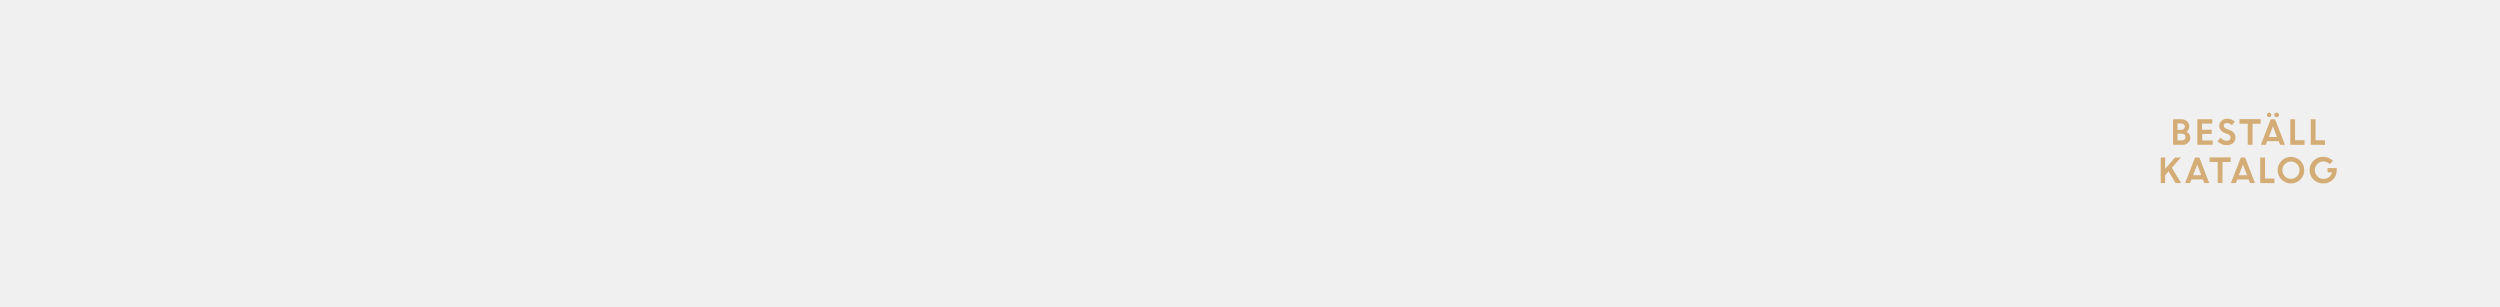
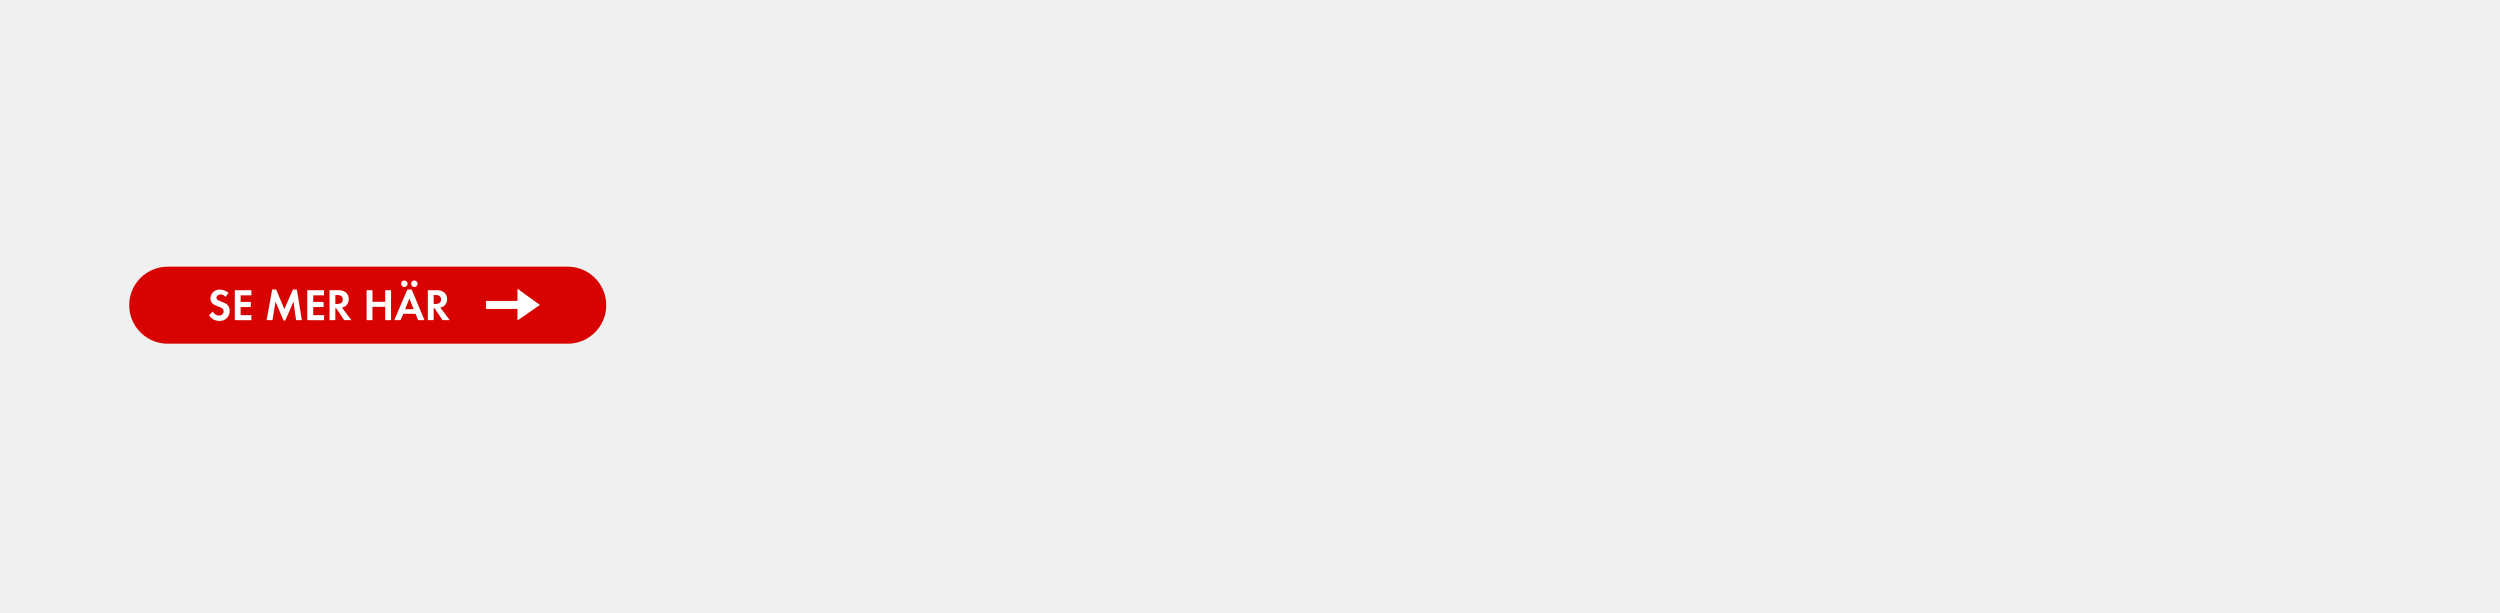
- <svg xmlns="http://www.w3.org/2000/svg" id="Layer_1" data-name="Layer 1" viewBox="0 0 980 120">
+ <svg xmlns="http://www.w3.org/2000/svg" id="Layer_1" data-name="Layer 1" viewBox="0 0 980 240">
  <defs>
-     <style>.cls-1{fill:#d4ac76;}</style>
+     <style>.cls-1{fill:#d80201;}.cls-2{fill:#fff;}</style>
  </defs>
-   <path class="cls-1" d="M851.84,56.75v-10h3.3a3,3,0,0,1,2.2.84,2.76,2.76,0,0,1,.87,2.07,2.37,2.37,0,0,1-1.13,2,2.91,2.91,0,0,1,1.11.9,2.13,2.13,0,0,1,.42,1.28,2.75,2.75,0,0,1-.88,2.13,3.16,3.16,0,0,1-2.22.81Zm3.08-8.37h-1.34V50.9h1.5a1.37,1.37,0,0,0,1-.37,1.27,1.27,0,0,0,.38-.93,1.08,1.08,0,0,0-.42-.89A1.78,1.78,0,0,0,854.92,48.38Zm.29,4h-1.63v2.66h1.59a1.6,1.6,0,0,0,1.14-.38,1.26,1.26,0,0,0,.41-1,1.24,1.24,0,0,0-.39-.95A1.59,1.59,0,0,0,855.21,52.41Z" />
-   <path class="cls-1" d="M867,52.5h-3.72v2.57h4.08v1.68h-6v-10h5.85v1.68h-4v2.44H867Z" />
-   <path class="cls-1" d="M872.8,56.88a4.77,4.77,0,0,1-1.9-.4,4.94,4.94,0,0,1-1.63-1.1l1.2-1.43a3.49,3.49,0,0,0,1.11.9,2.75,2.75,0,0,0,1.32.35,1.62,1.62,0,0,0,1.07-.34,1.08,1.08,0,0,0,.42-.87,1.49,1.49,0,0,0-1.1-1.39l-1.12-.45A4.3,4.3,0,0,1,870.5,51a2.58,2.58,0,0,1-.54-1.71,2.61,2.61,0,0,1,.85-1.91,2.92,2.92,0,0,1,2.13-.84,4.38,4.38,0,0,1,3.1,1.15l-1.11,1.4a2.61,2.61,0,0,0-2-.87,1.37,1.37,0,0,0-.9.29.88.88,0,0,0-.34.71A1,1,0,0,0,872,50a2.79,2.79,0,0,0,.87.52l1.17.46a3.13,3.13,0,0,1,2.28,2.9,2.8,2.8,0,0,1-.95,2.2A3.64,3.64,0,0,1,872.8,56.88Z" />
-   <path class="cls-1" d="M877.89,48.51V46.7h8.28v1.81H883v8.24h-1.89V48.51Z" />
-   <path class="cls-1" d="M886.26,56.75l3.87-10h1.71l3.86,10h-1.94l-.53-1.39h-4.5l-.53,1.39Zm3.86-11.08a.8.8,0,0,1-.62.26.82.82,0,0,1-.62-.26.9.9,0,0,1-.25-.65.87.87,0,0,1,.87-.89.8.8,0,0,1,.61.26.86.86,0,0,1,.26.63A.94.94,0,0,1,890.12,45.67Zm.87,3.84-1.61,4.17h3.2Zm2.12-3.84a1,1,0,0,1-1.34,0,.88.88,0,0,1-.27-.65.83.83,0,0,1,.27-.63,1,1,0,0,1,1.34,0,.83.83,0,0,1,.27.63A.88.88,0,0,1,893.11,45.67Z" />
-   <path class="cls-1" d="M897.79,56.75v-10h1.89v8.24h3.69v1.81Z" />
-   <path class="cls-1" d="M905.82,56.75v-10h1.89v8.24h3.69v1.81Z" />
-   <path class="cls-1" d="M847,71.75v-10h1.74v4.43l3.85-4.43h2.32l-3.54,4,3.62,6h-2.17l-2.74-4.59-1.34,1.52v3.07Z" />
-   <path class="cls-1" d="M856.57,71.75l3.88-10h1.7l3.86,10h-1.93l-.54-1.39h-4.49l-.54,1.39Zm4.73-7.24-1.61,4.17h3.21Z" />
-   <path class="cls-1" d="M866.14,63.51V61.7h8.28v1.81h-3.2v8.24h-1.88V63.51Z" />
-   <path class="cls-1" d="M874.51,71.75l3.88-10h1.7l3.86,10H882l-.53-1.39H877l-.54,1.39Zm4.73-7.24-1.61,4.17h3.21Z" />
-   <path class="cls-1" d="M886,71.75v-10h1.89v8.24h3.69v1.81Z" />
-   <path class="cls-1" d="M903.27,66.72a5,5,0,0,1-1.53,3.68,5.24,5.24,0,0,1-7.38,0,5.2,5.2,0,0,1,0-7.37,5.22,5.22,0,0,1,8.91,3.69Zm-7.59,2.4a3.32,3.32,0,0,0,4.73,0,3.33,3.33,0,0,0,1-2.41,3.29,3.29,0,0,0-1-2.4,3.3,3.3,0,0,0-4.73,0,3.32,3.32,0,0,0-1,2.4A3.36,3.36,0,0,0,895.68,69.12Z" />
-   <path class="cls-1" d="M912.4,67.55V65.87H916l0,.86a5.19,5.19,0,0,1-.73,2.67,5.18,5.18,0,0,1-4.47,2.51,5.22,5.22,0,1,1,0-10.43,5,5,0,0,1,3.74,1.62l-1.28,1.27a3.27,3.27,0,0,0-2.47-1.08,3.23,3.23,0,0,0-2.41,1,3.37,3.37,0,0,0-.95,2.42,3.32,3.32,0,0,0,1,2.42,3.07,3.07,0,0,0,2.28,1,3.56,3.56,0,0,0,2.24-.7,3.18,3.18,0,0,0,1.18-1.85Z" />
+   <rect class="cls-1" x="50.65" y="104.54" width="186.99" height="30.19" rx="15.09" />
+   <path class="cls-2" d="M85.94,125.79a4.6,4.6,0,0,1-4-2.24l1.48-1.43a2.71,2.71,0,0,0,2.47,1.57A1.67,1.67,0,0,0,87.66,122c0-2.42-5.16-1.27-5.16-5.06a3.44,3.44,0,0,1,3.66-3.41,5.13,5.13,0,0,1,3.44,1.3l-1.2,1.57a2.37,2.37,0,0,0-1.9-1c-.76,0-1.64.47-1.64,1.32,0,2,5.16,1,5.16,5.1A3.79,3.79,0,0,1,85.94,125.79Z" />
+   <path class="cls-2" d="M92.05,125.5V113.76h6.49v2H94.33v2.61h4v2h-4v3.16h4.21v2Z" />
+   <path class="cls-2" d="M116.05,125.5l-1-7.23-3.24,7.39h-.64L108,118.27l-1.18,7.23h-2.31l2.18-12h1.57l3.21,7.68,3.34-7.68h1.57l1.95,12Z" />
+   <path class="cls-2" d="M120.45,125.5V113.76H127v2h-4.21v2.61h4.05v2h-4.05v3.16H127v2Z" />
+   <path class="cls-2" d="M134.91,125.5l-3.17-4.71h-.28v4.71h-2.29V113.76h3.39a4.79,4.79,0,0,1,3,.85,3.42,3.42,0,0,1,1.16,2.64,3.87,3.87,0,0,1-.67,2.14,3,3,0,0,1-2,1.17l3.7,4.94Zm-2.77-9.87h-.68v3.54h.65c1.18,0,2.25-.43,2.25-1.78S133.32,115.63,132.14,115.63Z" />
+   <path class="cls-2" d="M151,125.5v-5.22h-5v5.22h-2.29V113.76H146v4.54h5v-4.54h2.29V125.5Z" />
+   <path class="cls-2" d="M163.89,125.5l-1-2.48H158.1L157,125.5h-2.43l5.09-12h1.73l5,12Zm-5.39-13a1.29,1.29,0,0,1-1.27-1.26,1.27,1.27,0,1,1,1.27,1.26Zm2,4.48-1.71,4.22h3.36Zm1.92-4.48a1.28,1.28,0,0,1-1.27-1.26,1.27,1.27,0,1,1,1.27,1.26Z" />
+   <path class="cls-2" d="M173.47,125.5l-3.17-4.71H170v4.71h-2.29V113.76h3.4a4.78,4.78,0,0,1,3,.85,3.39,3.39,0,0,1,1.16,2.64,3.79,3.79,0,0,1-.67,2.14,3,3,0,0,1-2,1.17l3.7,4.94Zm-2.76-9.87H170v3.54h.65c1.18,0,2.25-.43,2.25-1.78S171.89,115.63,170.71,115.63Z" />
+   <polygon class="cls-2" points="202.85 121.11 190.48 121.11 190.48 117.96 202.85 117.96 202.85 113.19 211.65 119.53 202.85 125.61 202.85 121.11" />
</svg>
